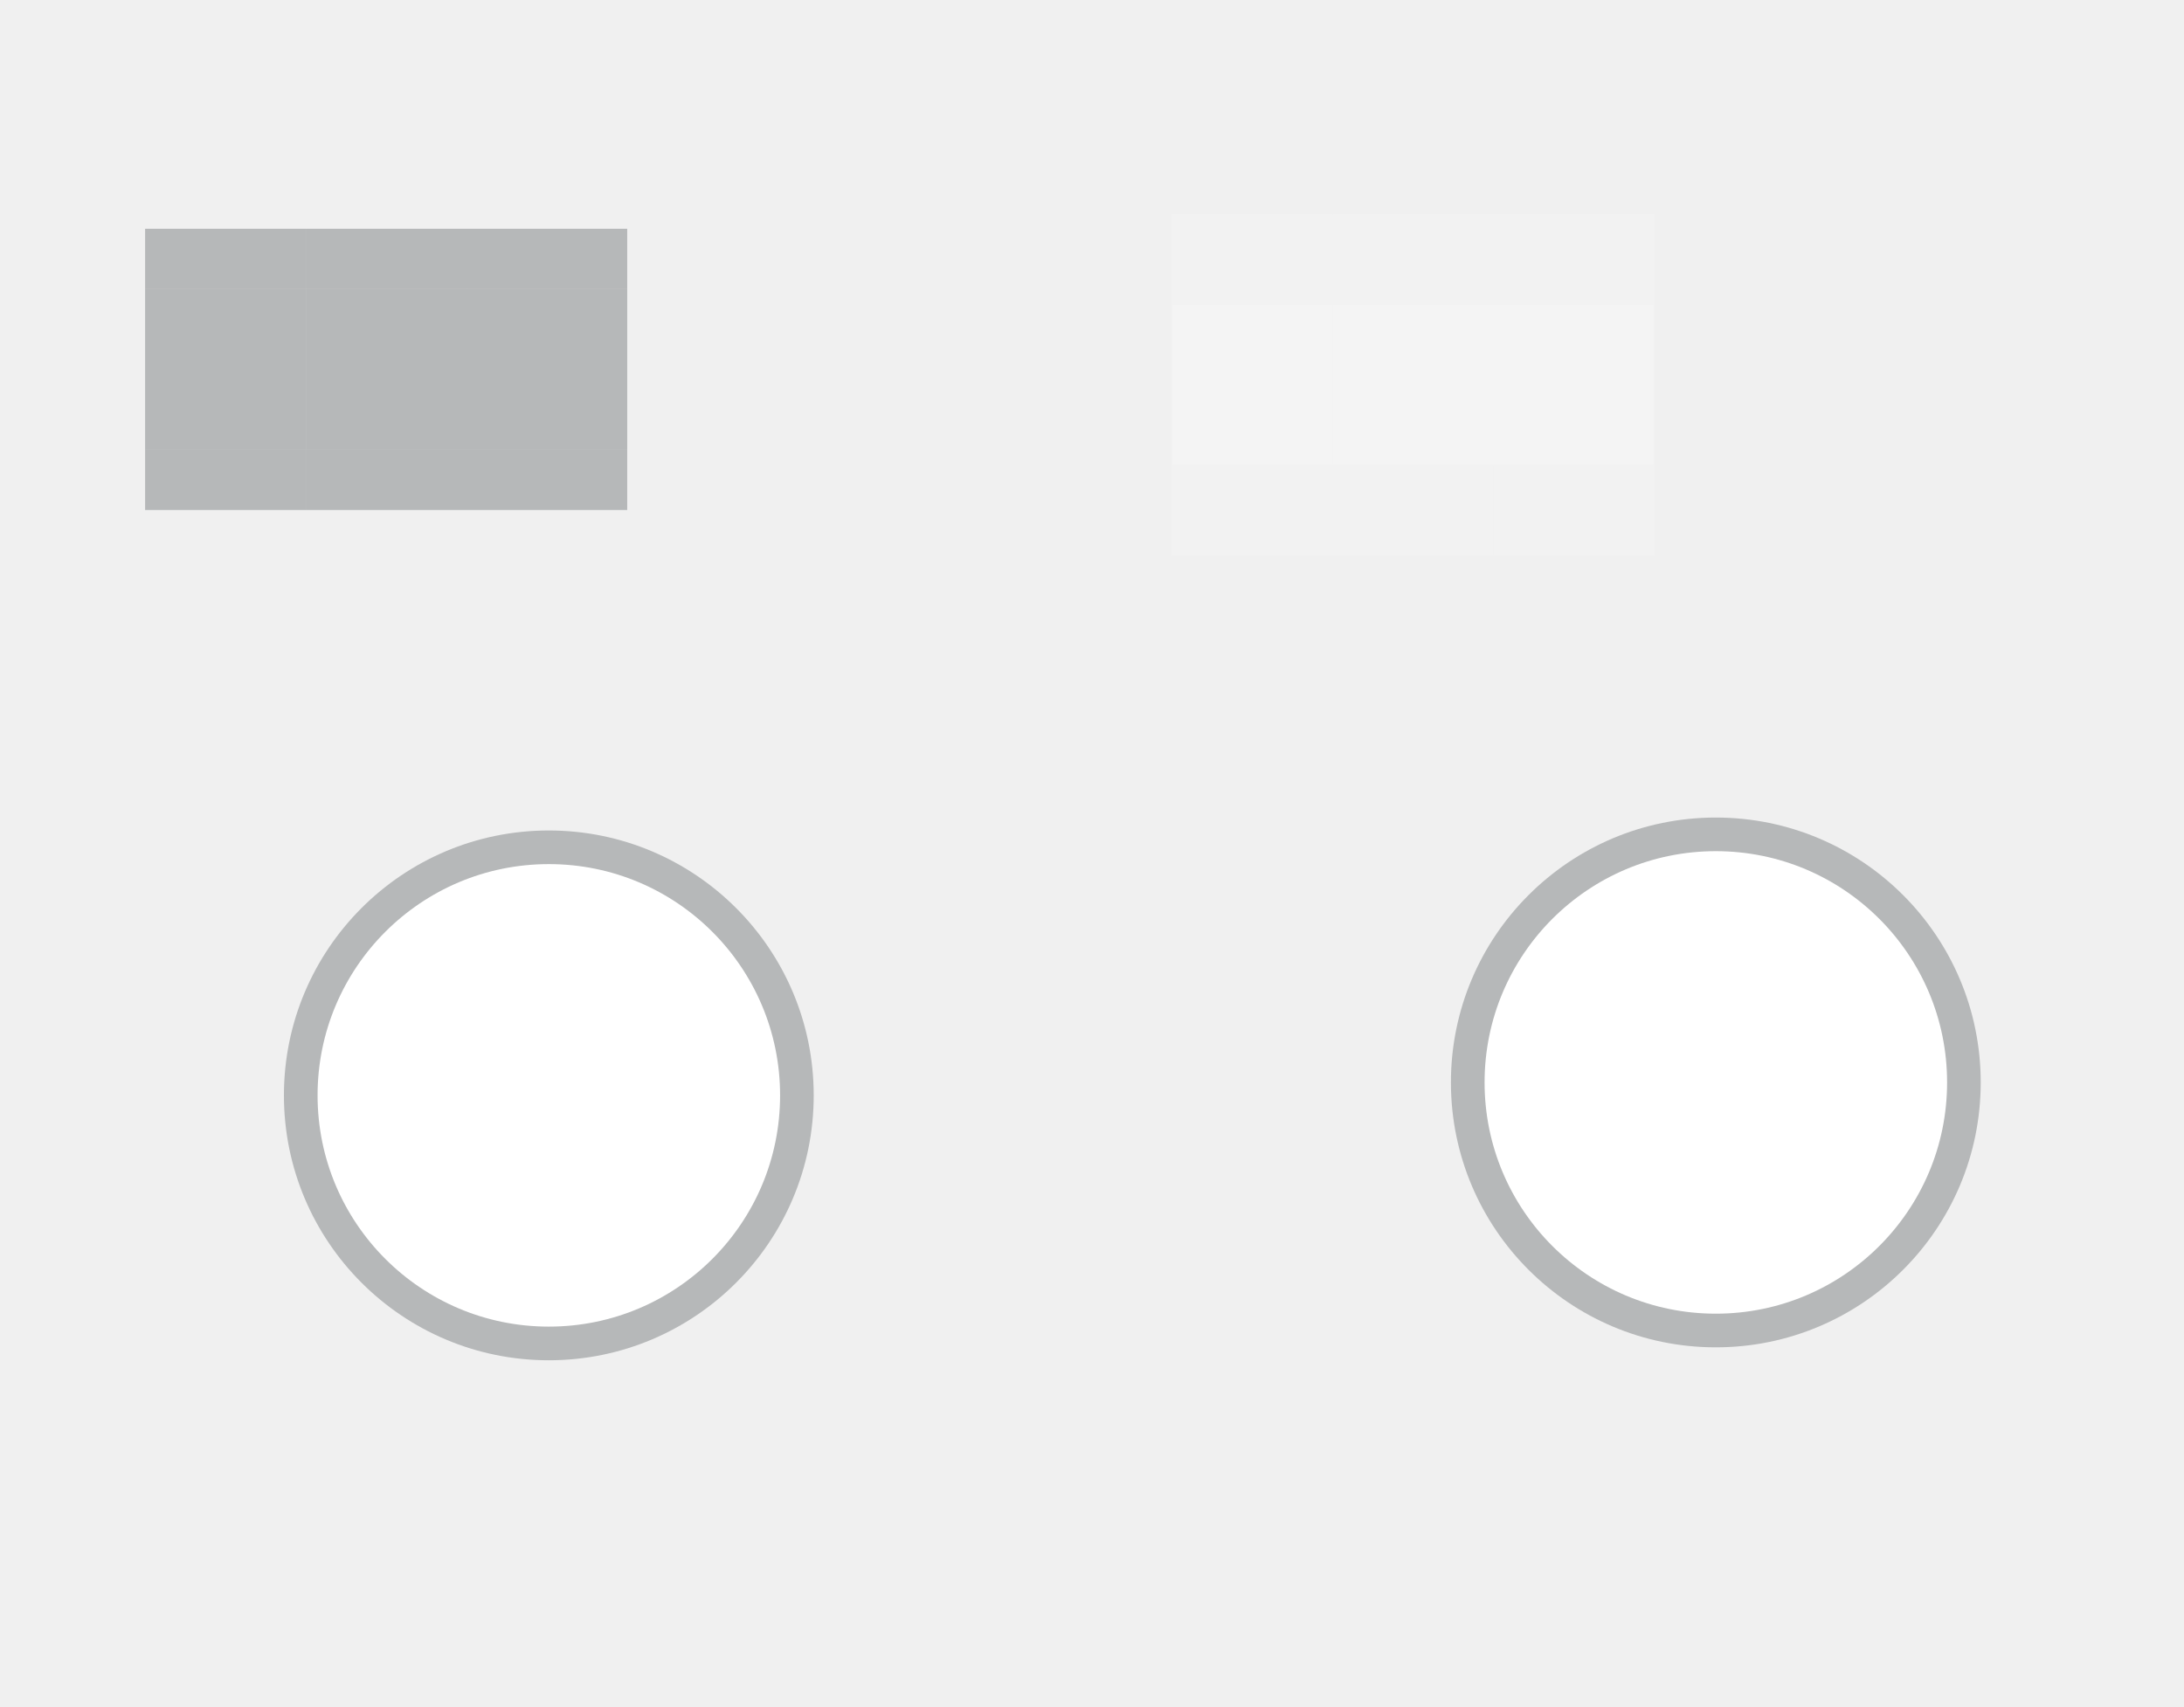
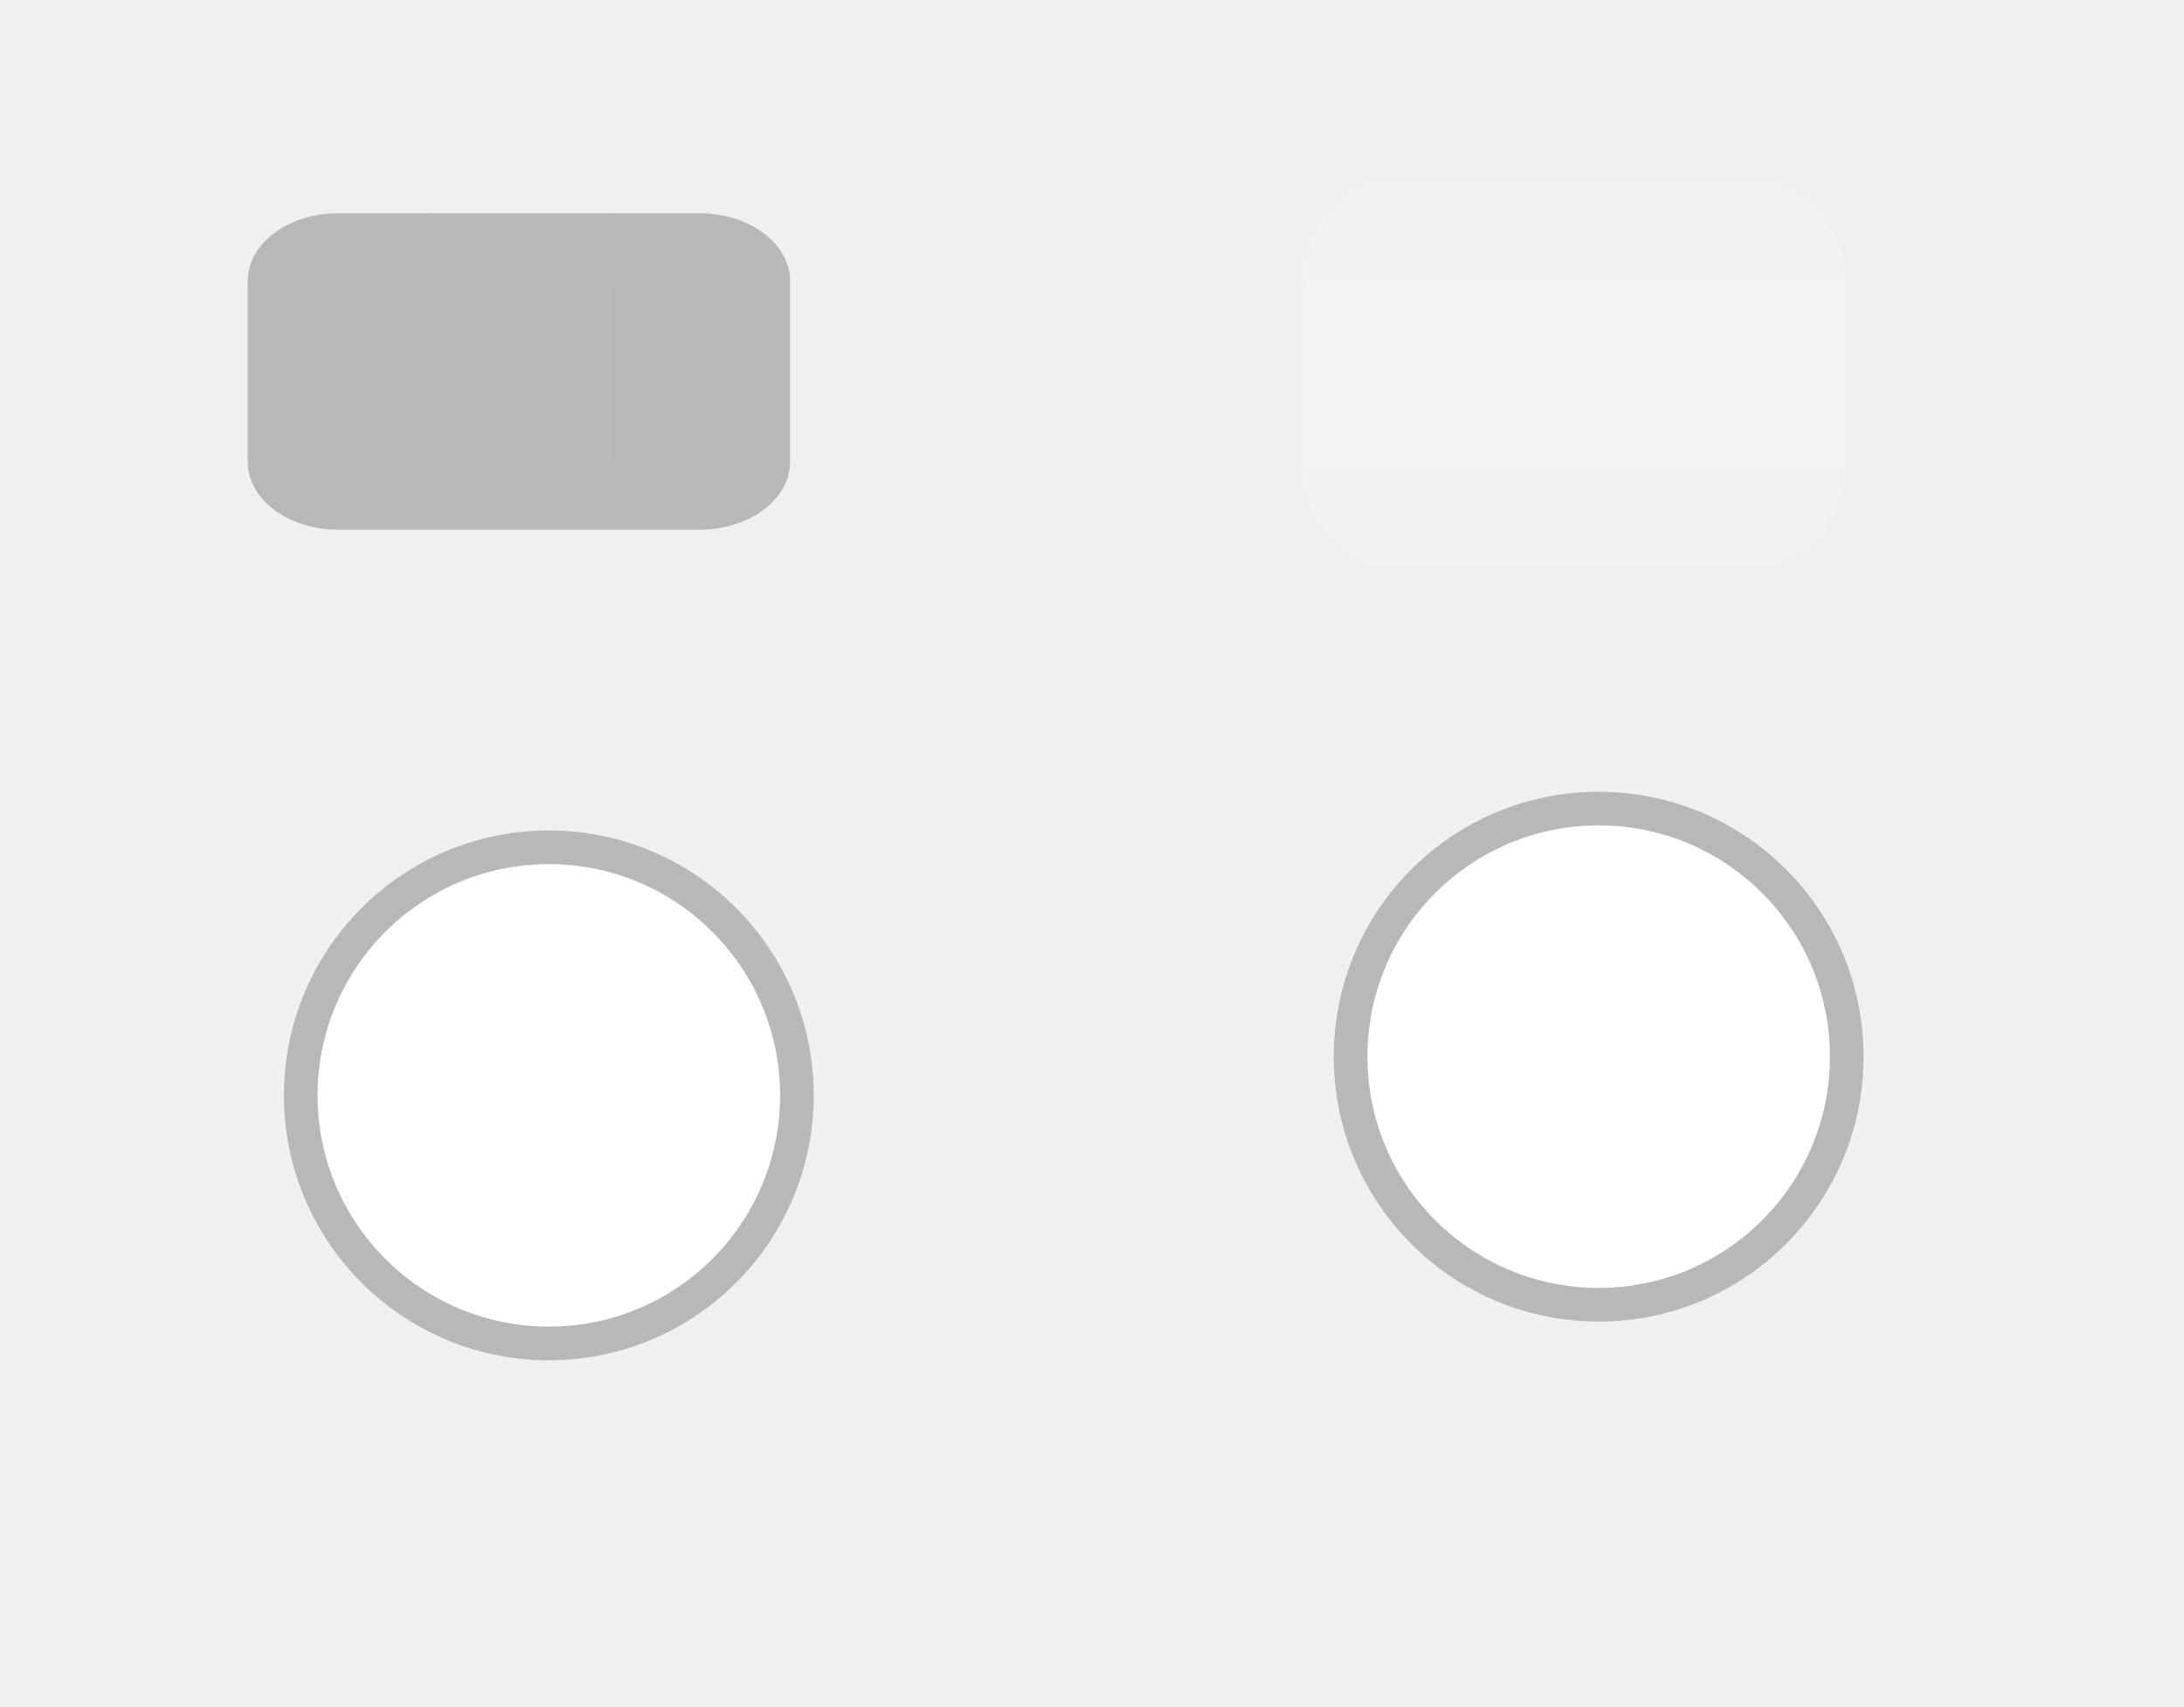
<svg xmlns="http://www.w3.org/2000/svg" xmlns:ns1="http://www.openswatchbook.org/uri/2009/osb" id="svg3025" version="1.1" height="56.625" width="72.478" viewBox="0 0 72.478 56.625">
  <defs id="defs43">
    <style type="text/css" id="current-color-scheme">
      .ColorScheme-Text {
        color:#31363b;
        stop-color:#31363b;
      }
      .ColorScheme-Background {
        color:#eff0f1;
        stop-color:#eff0f1;
      }
      .ColorScheme-Highlight {
        color:#3daee9;
        stop-color:#3daee9;
      }
      .ColorScheme-ViewText {
        color:#31363b;
        stop-color:#31363b;
      }
      .ColorScheme-ViewBackground {
        color:#fcfcfc;
        stop-color:#fcfcfc;
      }
      .ColorScheme-ViewHover {
        color:#93cee9;
        stop-color:#93cee9;
      }
      .ColorScheme-ViewFocus{
        color:#3daee9;
        stop-color:#3daee9;
      }
      .ColorScheme-ButtonText {
        color:#31363b;
        stop-color:#31363b;
      }
      .ColorScheme-ButtonBackground {
        color:#eff0f1;
        stop-color:#eff0f1;
      }
      .ColorScheme-ButtonHover {
        color:#93cee9;
        stop-color:#93cee9;
      }
      .ColorScheme-ButtonFocus{
        color:#3daee9;
        stop-color:#3daee9;
      }
      </style>
    <linearGradient id="linearGradient4703" ns1:paint="solid">
      <stop style="stop-color:#000000;stop-opacity:1;" offset="0" id="stop4701" />
    </linearGradient>
    <linearGradient id="linearGradient4697" ns1:paint="solid">
      <stop style="stop-color:#000000;stop-opacity:1;" offset="0" id="stop4695" />
    </linearGradient>
    <linearGradient id="linearGradient4691" ns1:paint="solid">
      <stop style="stop-color:#000000;stop-opacity:1;" offset="0" id="stop4689" />
    </linearGradient>
    <linearGradient id="linearGradient4685" ns1:paint="solid">
      <stop style="stop-color:#000000;stop-opacity:1;" offset="0" id="stop4683" />
    </linearGradient>
    <linearGradient id="linearGradient8519" ns1:paint="solid">
      <stop style="stop-color:#34a9bd;stop-opacity:1;" offset="0" id="stop8517" />
    </linearGradient>
    <linearGradient id="highlight-6" ns1:paint="solid">
      <stop style="stop-color:#13aa64;stop-opacity:1;" offset="0" id="stop8511" />
    </linearGradient>
    <linearGradient id="linearGradient8465" ns1:paint="solid">
      <stop style="stop-color:#494949;stop-opacity:1;" offset="0" id="stop8463" />
    </linearGradient>
    <linearGradient id="groove-3" ns1:paint="solid">
      <stop style="stop-color:#6c6c6c;stop-opacity:1;" offset="0" id="stop8457" />
    </linearGradient>
    <linearGradient ns1:paint="solid" id="groove_highlight_center-0">
      <stop id="stop7016" offset="0" style="stop-color:#d0d0d0;stop-opacity:1;" />
    </linearGradient>
    <linearGradient ns1:paint="solid" id="linearGradient5794">
      <stop id="stop5792" offset="0" style="stop-color:#4b0909;stop-opacity:1;" />
    </linearGradient>
    <linearGradient ns1:paint="solid" id="groove_highlight_border-6">
      <stop id="stop5786" offset="0" style="stop-color:#131313;stop-opacity:1;" />
    </linearGradient>
    <linearGradient ns1:paint="solid" id="linearGradient4318">
      <stop id="stop4316" offset="0" style="stop-color:#12bcfa;stop-opacity:1;" />
    </linearGradient>
    <linearGradient ns1:paint="solid" id="linearGradient4312">
      <stop id="stop4310" offset="0" style="stop-color:#12bcfa;stop-opacity:1;" />
    </linearGradient>
    <linearGradient ns1:paint="solid" id="linearGradient4306">
      <stop id="stop4304" offset="0" style="stop-color:#5dbc33;stop-opacity:1;" />
    </linearGradient>
    <clipPath id="clipPath4428" clipPathUnits="userSpaceOnUse">
      <g id="use4430">
        <rect y="4.134" x="99.112" height="3" width="3" id="rect4479" style="opacity:1;fill:#ebc9c9;fill-opacity:1;fill-rule:evenodd;stroke:none;stroke-width:4.214;stroke-linecap:round;stroke-linejoin:miter;stroke-miterlimit:4;stroke-dasharray:none;stroke-opacity:0.996" />
        <rect style="opacity:1;fill:#ebc9c9;fill-opacity:1;fill-rule:evenodd;stroke:none;stroke-width:4.214;stroke-linecap:round;stroke-linejoin:miter;stroke-miterlimit:4;stroke-dasharray:none;stroke-opacity:0.996" id="rect4481" width="3" height="3" x="99.112" y="7.134" />
        <rect y="10.134" x="99.112" height="3" width="3" id="rect4483" style="opacity:1;fill:#ebc9c9;fill-opacity:1;fill-rule:evenodd;stroke:none;stroke-width:4.214;stroke-linecap:round;stroke-linejoin:miter;stroke-miterlimit:4;stroke-dasharray:none;stroke-opacity:0.996" />
      </g>
    </clipPath>
    <clipPath id="clipPath7042" clipPathUnits="userSpaceOnUse">
      <circle r="6" cy="74.424" cx="54.004" id="circle7044" style="opacity:1;fill:#1d1d1d;fill-opacity:0.995;fill-rule:evenodd;stroke:none;stroke-width:5.725;stroke-linecap:round;stroke-linejoin:miter;stroke-miterlimit:4;stroke-dasharray:none;stroke-opacity:0.996" />
    </clipPath>
  </defs>
-   <path id="groove-center" d="m 10.149,9.592 h 5.333 v 5.333 h -5.333 z" class="ColorScheme-Text" style="fill:currentColor;fill-opacity:0.3;stroke-width:1.778" />
-   <g id="horizontal-slider-handle">
+   <path id="groove-center" d="m 14.22,9.328 h 6 v 6 h -6 z" class="ColorScheme-Text" style="color:#31363b;fill:currentColor;fill-opacity:0.3;stroke-width:2" />
+   <g id="horizontal-slider-handle" transform="translate(-3.888086,-0.855379)">
    <rect ry="0" y="24.921" x="45.941" height="22" width="22" id="rect950" style="opacity:1;fill:none;fill-opacity:1;fill-rule:nonzero;stroke:none;stroke-width:2.886;stroke-linecap:round;stroke-miterlimit:4;stroke-dasharray:none;stroke-dashoffset:0;stroke-opacity:1" />
-     <rect style="opacity:1;fill:currentColor;fill-opacity:0.3;fill-rule:nonzero;stroke:none;stroke-width:4.935;stroke-linecap:square;stroke-miterlimit:4;stroke-dasharray:none;stroke-dashoffset:0;stroke-opacity:0.009" class="ColorScheme-Text" id="qq22" width="17.582" height="17.582" x="48.15" y="27.131" ry="8.791" />
+     <rect style="color:#31363b;opacity:1;fill:currentColor;fill-opacity:0.3;fill-rule:nonzero;stroke:none;stroke-width:4.935;stroke-linecap:square;stroke-miterlimit:4;stroke-dasharray:none;stroke-dashoffset:0;stroke-opacity:0.009" class="ColorScheme-Text" id="qq22" width="17.582" height="17.582" x="48.15" y="27.131" ry="8.791" />
    <rect ry="7.674" y="28.247" x="49.267" height="15.349" width="15.349" id="rect956" style="opacity:1;fill:#ffffff;fill-opacity:1;fill-rule:nonzero;stroke:none;stroke-width:4.308;stroke-linecap:square;stroke-miterlimit:4;stroke-dasharray:none;stroke-dashoffset:0;stroke-opacity:0.009" />
  </g>
-   <path style="fill:currentColor;fill-opacity:0.3;stroke-width:1.778" class="ColorScheme-Text" d="m 4.815,9.592 h 5.333 V 14.925 H 4.815 Z" id="groove-left" />
-   <path style="fill:currentColor;fill-opacity:0.3;stroke-width:1.778" class="ColorScheme-Text" d="M 15.482,9.592 H 20.815 V 14.925 H 15.482 Z" id="groove-right" />
-   <path style="fill:#ffffff;fill-opacity:0.273;stroke-width:1.778" d="m 44.224,10.105 h 5.333 v 5.333 H 44.224 Z" id="groove-highlight-center" />
-   <path id="groove-highlight-left" d="m 38.89,10.105 h 5.333 v 5.333 h -5.333 z" style="fill:#ffffff;fill-opacity:0.273;stroke-width:1.778" />
-   <path id="groove-highlight-right" d="m 49.557,10.105 h 5.333 v 5.333 h -5.333 z" style="fill:#ffffff;fill-opacity:0.273;stroke-width:1.778" />
-   <g id="groove-highlight-top" transform="translate(-1.334261,8.210835)" style="fill:#ffffff;fill-opacity:0.273">
+   <path style="color:#31363b;fill:currentColor;fill-opacity:0.3;stroke-width:2" class="ColorScheme-Text" d="M 8.22,9.328 H 14.22 V 15.328 H 8.22 Z" id="groove-left" />
+   <path style="color:#31363b;fill:currentColor;fill-opacity:0.3;stroke-width:2" class="ColorScheme-Text" d="m 20.22,9.328 h 6 v 6 h -6 z" id="groove-right" />
+   <path style="fill:#ffffff;fill-opacity:0.273;stroke-width:2" d="m 49.219,9.415 h 6 v 6 h -6 z" id="groove-highlight-center" />
+   <path id="groove-highlight-left" d="m 43.219,9.415 h 6 v 6 h -6 z" style="fill:#ffffff;fill-opacity:0.273;stroke-width:2" />
+   <path id="groove-highlight-right" d="m 55.219,9.415 h 6 v 6 h -6 z" style="fill:#ffffff;fill-opacity:0.273;stroke-width:2" />
+   <g id="groove-highlight-top" transform="matrix(1.125,0,0,1.125,-2.033886,7.284772)" style="fill:#ffffff;fill-opacity:0.273">
    <path style="fill:none;fill-opacity:0.273;stroke-width:1.778" d="m 45.558,-3.439 h 5.333 v 5.333 h -5.333 z" id="path8419" />
    <path id="path8413" d="m 45.558,-1.106 h 5.333 v 3 h -5.333 z" style="fill:#f2f2f2;fill-opacity:1;stroke-width:1.333" />
  </g>
-   <g transform="translate(3.999072,8.210835)" id="groove-highlight-topright" style="fill:#ffffff;fill-opacity:0.273">
-     <path id="path8439" d="m 45.558,-3.439 h 5.333 v 5.333 h -5.333 z" style="fill:none;fill-opacity:0.273;stroke-width:1.778" />
-     <path style="fill:#f2f2f2;fill-opacity:1;stroke-width:1.333" d="m 45.558,-1.106 h 5.333 v 3 h -5.333 z" id="path8441" />
+   <g id="groove-top" transform="matrix(1.125,0,0,1.125,4.09109,11.91734)" style="fill:#0e0e0e;fill-opacity:1">
+     <path id="path8509" d="m 9.003,-7.635 h 5.333 v 5.333 H 9.003 Z" style="fill:none;fill-opacity:1;stroke-width:1.778" />
+     <path style="color:#31363b;fill:currentColor;fill-opacity:0.3;stroke-width:1.089" class="ColorScheme-Text" d="m 9.003,-4.302 h 5.333 v 2 H 9.003 Z" id="path8451" />
  </g>
-   <g transform="translate(-6.667594,8.210835)" id="groove-highlight-topleft" style="fill:#ffffff;fill-opacity:0.273">
-     <path id="path8445" d="m 45.558,-3.439 h 5.333 v 5.333 h -5.333 z" style="fill:none;fill-opacity:0.273;stroke-width:1.778" />
-     <path style="fill:#f2f2f2;fill-opacity:1;stroke-width:1.333" d="m 45.558,-1.106 h 5.333 v 3 h -5.333 z" id="path8447" />
+   <g transform="matrix(1.125,0,0,-1.125,4.09109,12.73827)" id="groove-bottom" style="fill:#0e0e0e;fill-opacity:1">
+     <path style="fill:none;fill-opacity:1;stroke-width:1.778" d="m 9.003,-7.635 h 5.333 v 5.333 H 9.003 Z" id="path896" />
+     <path id="path898" d="m 9.003,-4.302 h 5.333 v 2 H 9.003 Z" class="ColorScheme-Text" style="color:#31363b;fill:currentColor;fill-opacity:0.3;stroke-width:1.089" />
  </g>
-   <g id="groove-top" transform="translate(1.145536,11.89336)" style="fill:#0e0e0e;fill-opacity:1">
-     <path id="path8509" d="m 9.003,-7.635 h 5.333 v 5.333 H 9.003 Z" style="fill:none;fill-opacity:1;stroke-width:1.778" />
-     <path style="fill:currentColor;fill-opacity:0.3;stroke-width:1.089" class="ColorScheme-Text" d="m 9.003,-4.302 h 5.333 v 2 H 9.003 Z" id="path8451" />
-   </g>
-   <g transform="translate(6.47887,11.89336)" id="groove-topright" style="fill:#0e0e0e;fill-opacity:1">
-     <path style="fill:none;fill-opacity:1;stroke-width:1.778" d="m 9.003,-7.635 h 5.333 v 5.333 H 9.003 Z" id="path8493" />
-     <path id="path8495" d="m 9.003,-4.302 h 5.333 v 2 H 9.003 Z" class="ColorScheme-Text" style="fill:currentColor;fill-opacity:0.3;stroke-width:1.089" />
-   </g>
-   <g transform="translate(-4.187798,11.89336)" id="groove-topleft" style="fill:#0e0e0e;fill-opacity:1">
-     <path style="fill:none;fill-opacity:1;stroke-width:1.778" d="m 9.003,-7.635 h 5.333 v 5.333 H 9.003 Z" id="path8501" />
-     <path id="path8503" d="m 9.003,-4.302 h 5.333 v 2 H 9.003 Z" class="ColorScheme-Text" style="fill:currentColor;fill-opacity:0.3;stroke-width:1.089" />
-   </g>
-   <g style="fill:#0e0e0e;fill-opacity:1" id="groove-bottomright" transform="matrix(1,0,0,-1,6.47887,12.62308)">
-     <path id="path890" d="m 9.003,-7.635 h 5.333 v 5.333 H 9.003 Z" style="fill:none;fill-opacity:1;stroke-width:1.778" />
-     <path style="fill:currentColor;fill-opacity:0.3;stroke-width:1.089" class="ColorScheme-Text" d="m 9.003,-4.302 h 5.333 v 2 H 9.003 Z" id="path892" />
-   </g>
-   <g transform="matrix(1,0,0,-1,1.145536,12.62308)" id="groove-bottom" style="fill:#0e0e0e;fill-opacity:1">
-     <path style="fill:none;fill-opacity:1;stroke-width:1.778" d="m 9.003,-7.635 h 5.333 v 5.333 H 9.003 Z" id="path896" />
-     <path id="path898" d="m 9.003,-4.302 h 5.333 v 2 H 9.003 Z" class="ColorScheme-Text" style="fill:currentColor;fill-opacity:0.3;stroke-width:1.089" />
-   </g>
-   <g style="fill:#0e0e0e;fill-opacity:1" id="groove-bottomleft" transform="matrix(1,0,0,-1,-4.187798,12.62308)">
-     <path id="path902" d="m 9.003,-7.635 h 5.333 v 5.333 H 9.003 Z" style="fill:none;fill-opacity:1;stroke-width:1.778" />
-     <path style="fill:currentColor;fill-opacity:0.3;stroke-width:1.089" class="ColorScheme-Text" d="m 9.003,-4.302 h 5.333 v 2 H 9.003 Z" id="path904" />
-   </g>
-   <g style="fill:#ffffff;fill-opacity:0.273" id="groove-highlight-bottomright" transform="rotate(-180,50.22404,8.665979)">
-     <path style="fill:none;fill-opacity:0.273;stroke-width:1.778" d="m 45.558,-3.439 h 5.333 v 5.333 h -5.333 z" id="path926" />
-     <path id="path928" d="m 45.558,-1.106 h 5.333 v 3 h -5.333 z" style="fill:#f2f2f2;fill-opacity:1;stroke-width:1.333" />
-   </g>
-   <g transform="rotate(-180,47.55738,8.665978)" id="groove-highlight-bottom" style="fill:#ffffff;fill-opacity:0.273">
+   <g transform="matrix(-1.125,0,0,-1.125,106.4712,17.54603)" id="groove-highlight-bottom" style="fill:#ffffff;fill-opacity:0.273">
    <path id="path938" d="m 45.558,-3.439 h 5.333 v 5.333 h -5.333 z" style="fill:none;fill-opacity:0.273;stroke-width:1.778" />
    <path style="fill:#f2f2f2;fill-opacity:1;stroke-width:1.333" d="m 45.558,-1.106 h 5.333 v 3 h -5.333 z" id="path940" />
-   </g>
-   <g style="fill:#ffffff;fill-opacity:0.273" id="groove-highlight-bottomleft" transform="rotate(-180,44.89071,8.665978)">
-     <path style="fill:none;fill-opacity:0.273;stroke-width:1.778" d="m 45.558,-3.439 h 5.333 v 5.333 h -5.333 z" id="path944" />
-     <path id="path946" d="m 45.558,-1.106 h 5.333 v 3 h -5.333 z" style="fill:#f2f2f2;fill-opacity:1;stroke-width:1.333" />
  </g>
  <g id="vertical-slider-handle" transform="translate(-38.72803,0.4293573)">
    <rect style="opacity:1;fill:none;fill-opacity:1;fill-rule:nonzero;stroke:none;stroke-width:2.886;stroke-linecap:round;stroke-miterlimit:4;stroke-dasharray:none;stroke-dashoffset:0;stroke-opacity:1" id="rect894" width="22" height="22" x="45.941" y="24.921" ry="0" />
    <rect ry="8.791" y="27.131" x="48.15" height="17.582" width="17.582" id="rect896" class="ColorScheme-Text" style="color:#31363b;opacity:1;fill:currentColor;fill-opacity:0.3;fill-rule:nonzero;stroke:none;stroke-width:4.935;stroke-linecap:square;stroke-miterlimit:4;stroke-dasharray:none;stroke-dashoffset:0;stroke-opacity:0.009" />
    <rect style="opacity:1;fill:#ffffff;fill-opacity:1;fill-rule:nonzero;stroke:none;stroke-width:4.308;stroke-linecap:square;stroke-miterlimit:4;stroke-dasharray:none;stroke-dashoffset:0;stroke-opacity:0.009" id="rect898" width="15.349" height="15.349" x="49.267" y="28.247" ry="7.674" />
  </g>
+   <g id="groove-highlight-topleft" transform="translate(12.95081,24.14752)">
+     <rect y="-18.107" x="33.268" height="3.375" width="3" id="qqq5" style="opacity:1;fill:#f2f2f2;fill-opacity:1;fill-rule:nonzero;stroke:none;stroke-width:2.275;stroke-linecap:round;stroke-miterlimit:4;stroke-dasharray:none;stroke-dashoffset:0;stroke-opacity:1" />
+     <path transform="scale(-1)" d="m -30.268,14.732 a 3,3.375 0 0 1 -3,3.375 l 0,-3.375 z" id="qqq3" style="opacity:1;fill:#f2f2f2;fill-opacity:1;fill-rule:nonzero;stroke:none;stroke-width:6.504;stroke-linecap:round;stroke-miterlimit:4;stroke-dasharray:none;stroke-dashoffset:0;stroke-opacity:1" />
+     <rect y="-20.732" x="30.268" height="6" width="6" id="rect910" style="opacity:1;fill:none;fill-opacity:0.174;fill-rule:nonzero;stroke:none;stroke-width:3.395;stroke-linecap:round;stroke-miterlimit:4;stroke-dasharray:none;stroke-dashoffset:0;stroke-opacity:1" />
+   </g>
+   <g transform="matrix(1,0,0,-1,12.95081,0.6832819)" id="groove-highlight-bottomleft">
+     <rect style="opacity:1;fill:#f2f2f2;fill-opacity:1;fill-rule:nonzero;stroke:none;stroke-width:2.275;stroke-linecap:round;stroke-miterlimit:4;stroke-dasharray:none;stroke-dashoffset:0;stroke-opacity:1" id="rect917" width="3" height="3.375" x="33.268" y="-18.107" />
+     <path style="opacity:1;fill:#f2f2f2;fill-opacity:1;fill-rule:nonzero;stroke:none;stroke-width:6.504;stroke-linecap:round;stroke-miterlimit:4;stroke-dasharray:none;stroke-dashoffset:0;stroke-opacity:1" id="path919" d="m -30.268,14.732 a 3,3.375 0 0 1 -3,3.375 l 0,-3.375 z" transform="scale(-1)" />
+     <rect style="opacity:1;fill:none;fill-opacity:0.174;fill-rule:nonzero;stroke:none;stroke-width:3.395;stroke-linecap:round;stroke-miterlimit:4;stroke-dasharray:none;stroke-dashoffset:0;stroke-opacity:1" id="rect921" width="6" height="6" x="30.268" y="-20.732" />
+   </g>
+   <g transform="matrix(-1,0,0,1,91.48655,24.14752)" id="groove-highlight-topright">
+     <rect style="opacity:1;fill:#f2f2f2;fill-opacity:1;fill-rule:nonzero;stroke:none;stroke-width:2.275;stroke-linecap:round;stroke-miterlimit:4;stroke-dasharray:none;stroke-dashoffset:0;stroke-opacity:1" id="rect925" width="3" height="3.375" x="33.268" y="-18.107" />
+     <path style="opacity:1;fill:#f2f2f2;fill-opacity:1;fill-rule:nonzero;stroke:none;stroke-width:6.504;stroke-linecap:round;stroke-miterlimit:4;stroke-dasharray:none;stroke-dashoffset:0;stroke-opacity:1" id="path927" d="m -30.268,14.732 a 3,3.375 0 0 1 -3,3.375 l 0,-3.375 z" transform="scale(-1)" />
+     <rect style="opacity:1;fill:none;fill-opacity:0.174;fill-rule:nonzero;stroke:none;stroke-width:3.395;stroke-linecap:round;stroke-miterlimit:4;stroke-dasharray:none;stroke-dashoffset:0;stroke-opacity:1" id="rect929" width="6" height="6" x="30.268" y="-20.732" />
+   </g>
+   <g id="groove-highlight-bottomright" transform="rotate(-180,45.74328,0.341641)">
+     <rect y="-18.107" x="33.268" height="3.375" width="3" id="rect933" style="opacity:1;fill:#f2f2f2;fill-opacity:1;fill-rule:nonzero;stroke:none;stroke-width:2.275;stroke-linecap:round;stroke-miterlimit:4;stroke-dasharray:none;stroke-dashoffset:0;stroke-opacity:1" />
+     <path transform="scale(-1)" d="m -30.268,14.732 a 3,3.375 0 0 1 -3,3.375 l 0,-3.375 z" id="path935" style="opacity:1;fill:#f2f2f2;fill-opacity:1;fill-rule:nonzero;stroke:none;stroke-width:6.504;stroke-linecap:round;stroke-miterlimit:4;stroke-dasharray:none;stroke-dashoffset:0;stroke-opacity:1" />
+     <rect y="-20.732" x="30.268" height="6" width="6" id="rect937" style="opacity:1;fill:none;fill-opacity:0.174;fill-rule:nonzero;stroke:none;stroke-width:3.395;stroke-linecap:round;stroke-miterlimit:4;stroke-dasharray:none;stroke-dashoffset:0;stroke-opacity:1" />
+   </g>
+   <g transform="translate(-22.04832,24.05993)" id="groove-topleft">
+     <rect style="color:#31363b;opacity:1;fill:currentColor;fill-opacity:0.3;fill-rule:nonzero;stroke:none;stroke-width:1.858;stroke-linecap:round;stroke-miterlimit:4;stroke-dasharray:none;stroke-dashoffset:0;stroke-opacity:1" class="ColorScheme-Text" id="ww1" width="3" height="2.25" x="33.268" y="-16.982" />
+     <path style="color:#31363b;opacity:1;fill:currentColor;fill-opacity:0.3;fill-rule:nonzero;stroke:none;stroke-width:5.31;stroke-linecap:round;stroke-miterlimit:4;stroke-dasharray:none;stroke-dashoffset:0;stroke-opacity:1" id="ww2" class="ColorScheme-Text" d="m -30.268,14.732 a 3,2.25 0 0 1 -3,2.25 l 0,-2.25 z" transform="scale(-1)" />
+     <rect style="opacity:1;fill:none;fill-opacity:0.174;fill-rule:nonzero;stroke:none;stroke-width:3.395;stroke-linecap:round;stroke-miterlimit:4;stroke-dasharray:none;stroke-dashoffset:0;stroke-opacity:1" id="rect908" width="6" height="6" x="30.268" y="-20.732" />
+   </g>
+   <g id="groove-topright" transform="matrix(-1,0,0,1,56.48742,24.05993)">
+     <rect y="-16.982" x="33.268" height="2.25" width="3" id="rect905" class="ColorScheme-Text" style="color:#31363b;opacity:1;fill:currentColor;fill-opacity:0.3;fill-rule:nonzero;stroke:none;stroke-width:1.858;stroke-linecap:round;stroke-miterlimit:4;stroke-dasharray:none;stroke-dashoffset:0;stroke-opacity:1" />
+     <path transform="scale(-1)" d="m -30.268,14.732 a 3,2.25 0 0 1 -3,2.25 l 0,-2.25 z" class="ColorScheme-Text" id="path907" style="color:#31363b;opacity:1;fill:currentColor;fill-opacity:0.3;fill-rule:nonzero;stroke:none;stroke-width:5.31;stroke-linecap:round;stroke-miterlimit:4;stroke-dasharray:none;stroke-dashoffset:0;stroke-opacity:1" />
+     <rect y="-20.732" x="30.268" height="6" width="6" id="rect909" style="opacity:1;fill:none;fill-opacity:0.174;fill-rule:nonzero;stroke:none;stroke-width:3.395;stroke-linecap:round;stroke-miterlimit:4;stroke-dasharray:none;stroke-dashoffset:0;stroke-opacity:1" />
+   </g>
+   <g id="groove-bottomleft" transform="matrix(1,0,0,-1,-22.04832,0.5956886)">
+     <rect y="-16.982" x="33.268" height="2.25" width="3" id="rect913" class="ColorScheme-Text" style="color:#31363b;opacity:1;fill:currentColor;fill-opacity:0.3;fill-rule:nonzero;stroke:none;stroke-width:1.858;stroke-linecap:round;stroke-miterlimit:4;stroke-dasharray:none;stroke-dashoffset:0;stroke-opacity:1" />
+     <path transform="scale(-1)" d="m -30.268,14.732 a 3,2.25 0 0 1 -3,2.25 l 0,-2.25 z" class="ColorScheme-Text" id="path915" style="color:#31363b;opacity:1;fill:currentColor;fill-opacity:0.3;fill-rule:nonzero;stroke:none;stroke-width:5.31;stroke-linecap:round;stroke-miterlimit:4;stroke-dasharray:none;stroke-dashoffset:0;stroke-opacity:1" />
+     <rect y="-20.732" x="30.268" height="6" width="6" id="rect918" style="opacity:1;fill:none;fill-opacity:0.174;fill-rule:nonzero;stroke:none;stroke-width:3.395;stroke-linecap:round;stroke-miterlimit:4;stroke-dasharray:none;stroke-dashoffset:0;stroke-opacity:1" />
+   </g>
+   <g transform="rotate(-180,28.24371,0.2978441)" id="groove-bottomright">
+     <rect style="color:#31363b;opacity:1;fill:currentColor;fill-opacity:0.3;fill-rule:nonzero;stroke:none;stroke-width:1.858;stroke-linecap:round;stroke-miterlimit:4;stroke-dasharray:none;stroke-dashoffset:0;stroke-opacity:1" class="ColorScheme-Text" id="rect922" width="3" height="2.25" x="33.268" y="-16.982" />
+     <path style="color:#31363b;opacity:1;fill:currentColor;fill-opacity:0.3;fill-rule:nonzero;stroke:none;stroke-width:5.31;stroke-linecap:round;stroke-miterlimit:4;stroke-dasharray:none;stroke-dashoffset:0;stroke-opacity:1" id="path924" class="ColorScheme-Text" d="m -30.268,14.732 a 3,2.25 0 0 1 -3,2.25 l 0,-2.25 z" transform="scale(-1)" />
+     <rect style="opacity:1;fill:none;fill-opacity:0.174;fill-rule:nonzero;stroke:none;stroke-width:3.395;stroke-linecap:round;stroke-miterlimit:4;stroke-dasharray:none;stroke-dashoffset:0;stroke-opacity:1" id="rect926" width="6" height="6" x="30.268" y="-20.732" />
+   </g>
</svg>
